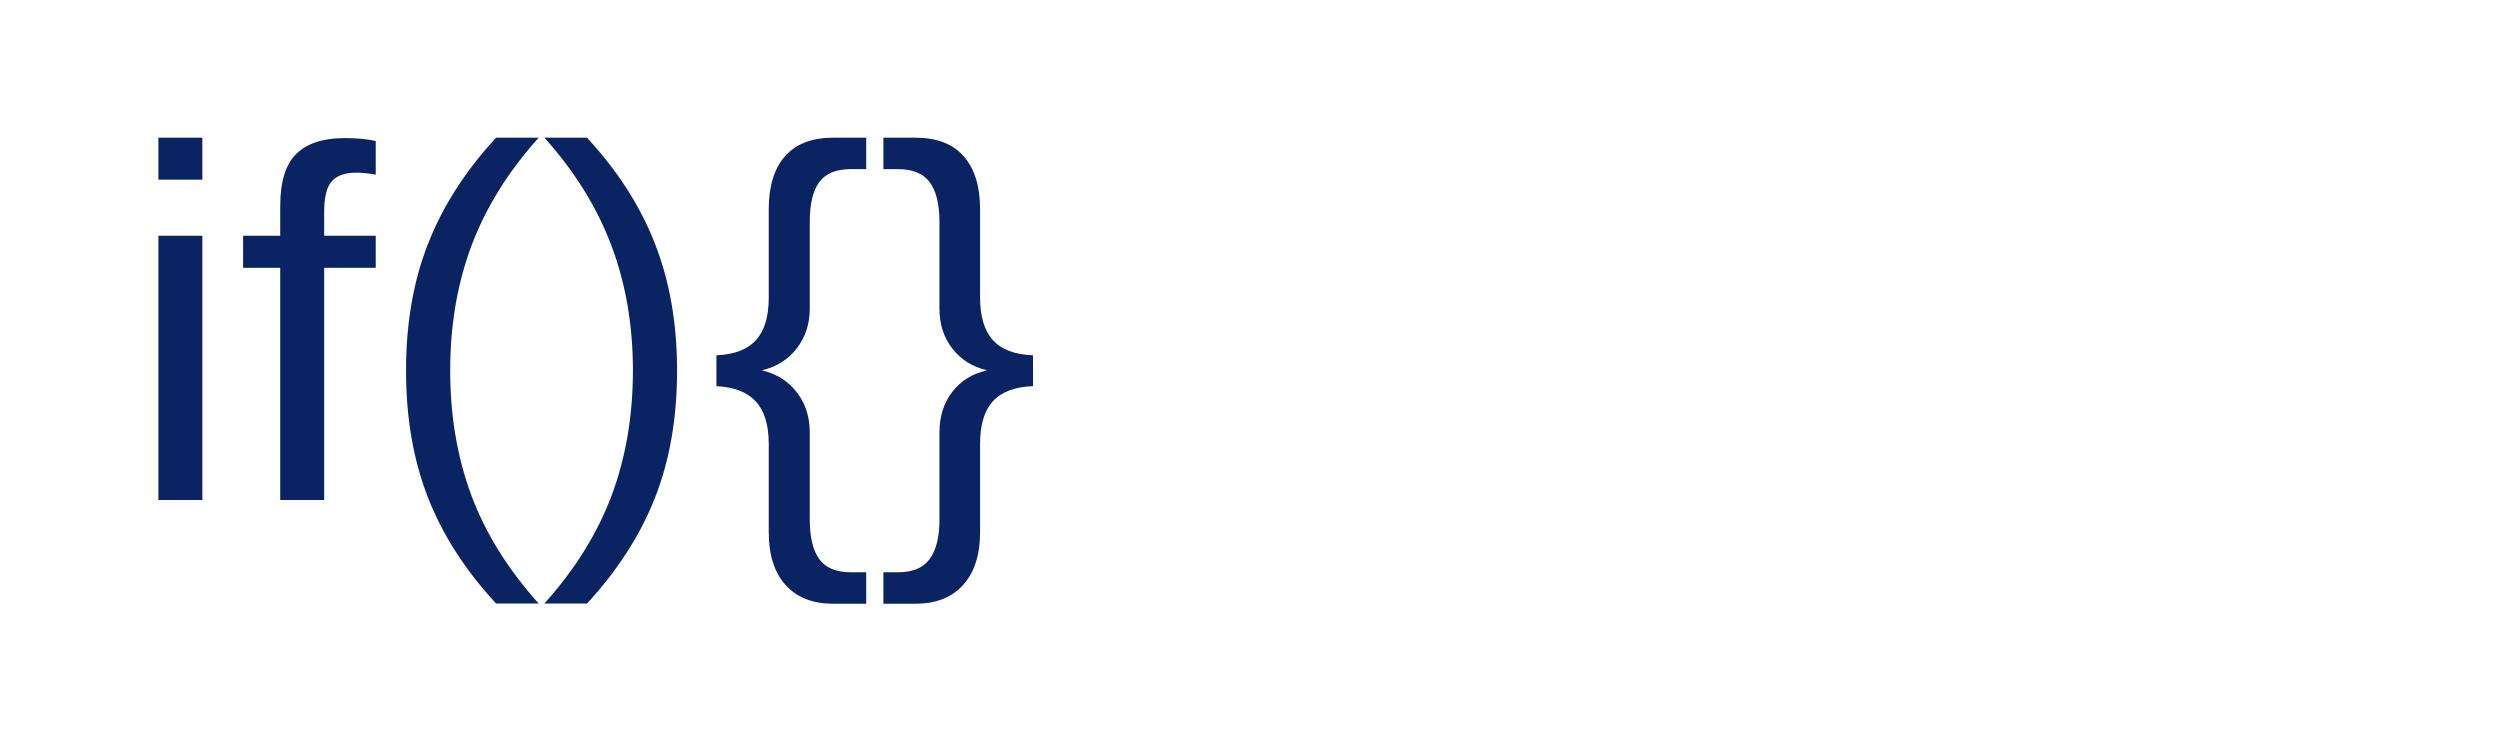
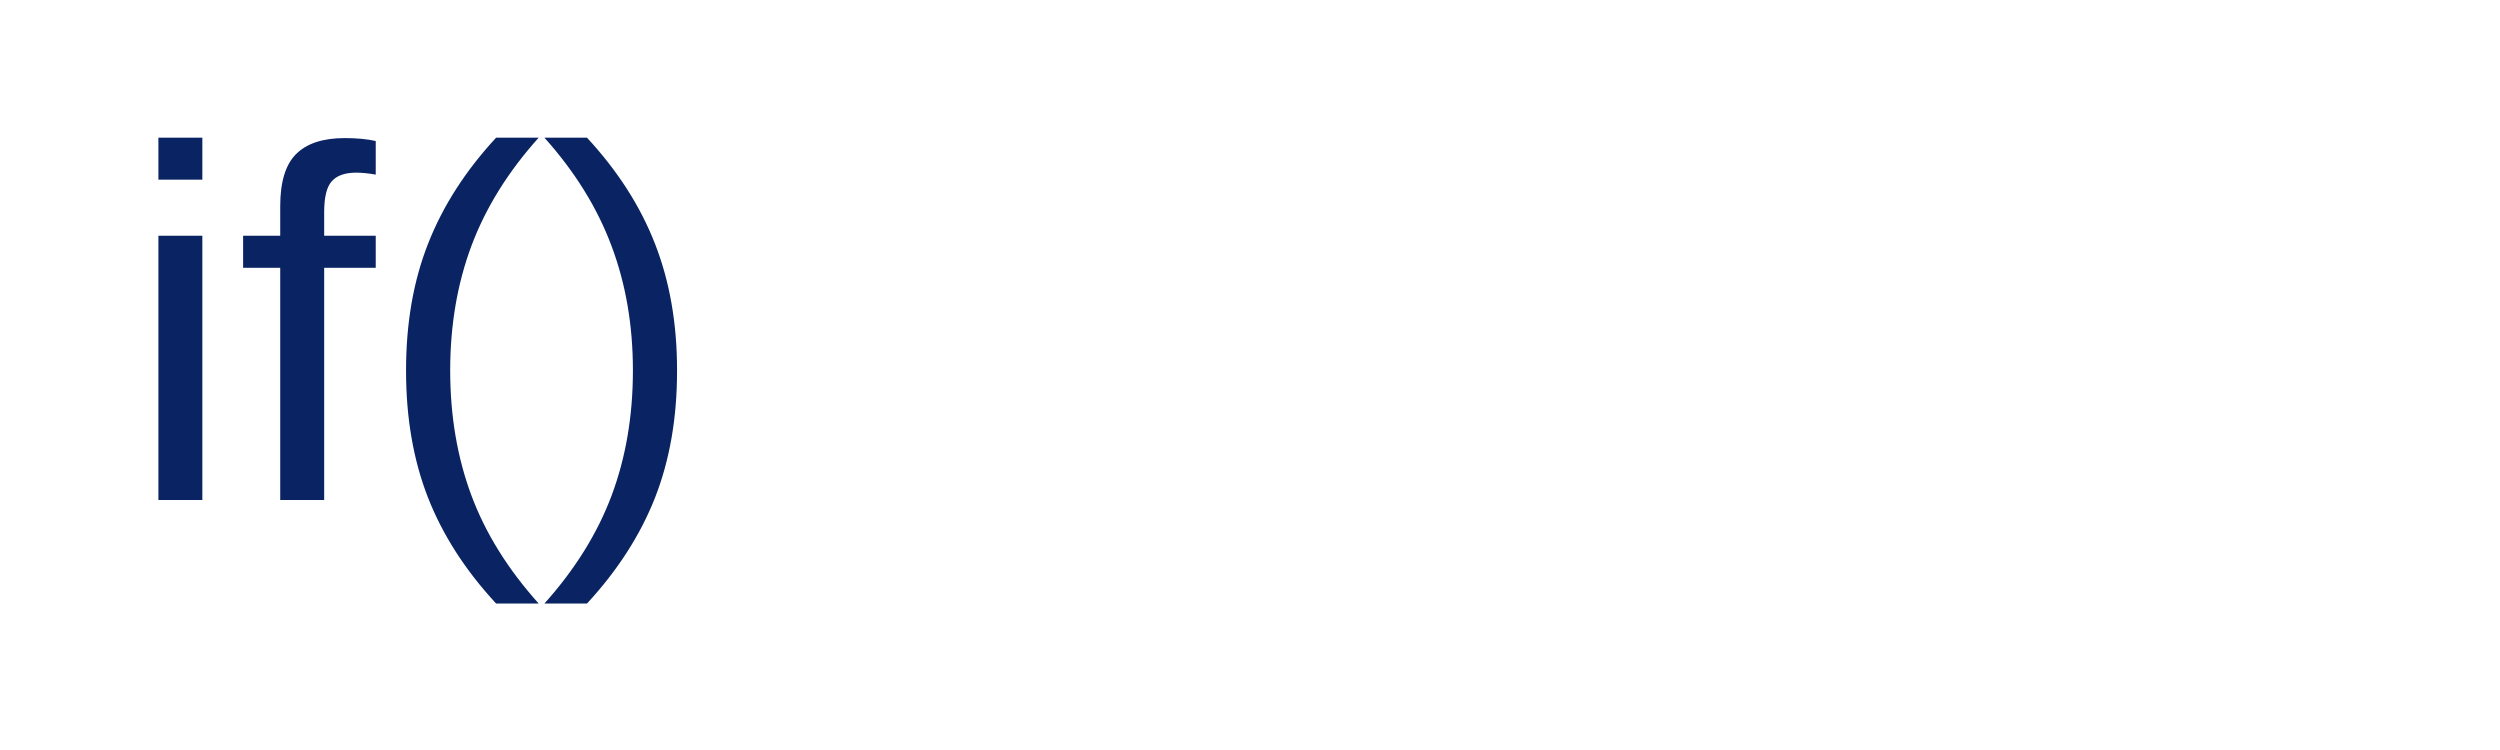
<svg xmlns="http://www.w3.org/2000/svg" width="200" height="60" viewBox="0 0 200 60" fill="none">
  <rect width="200" height="60" fill="white" />
-   <text x="10" y="40" font-family="Arial, sans-serif" font-size="40" fill="#0A2463">if(){}</text>
+   <text x="10" y="40" font-family="Arial, sans-serif" font-size="40" fill="#0A2463">if()</text>
</svg>
